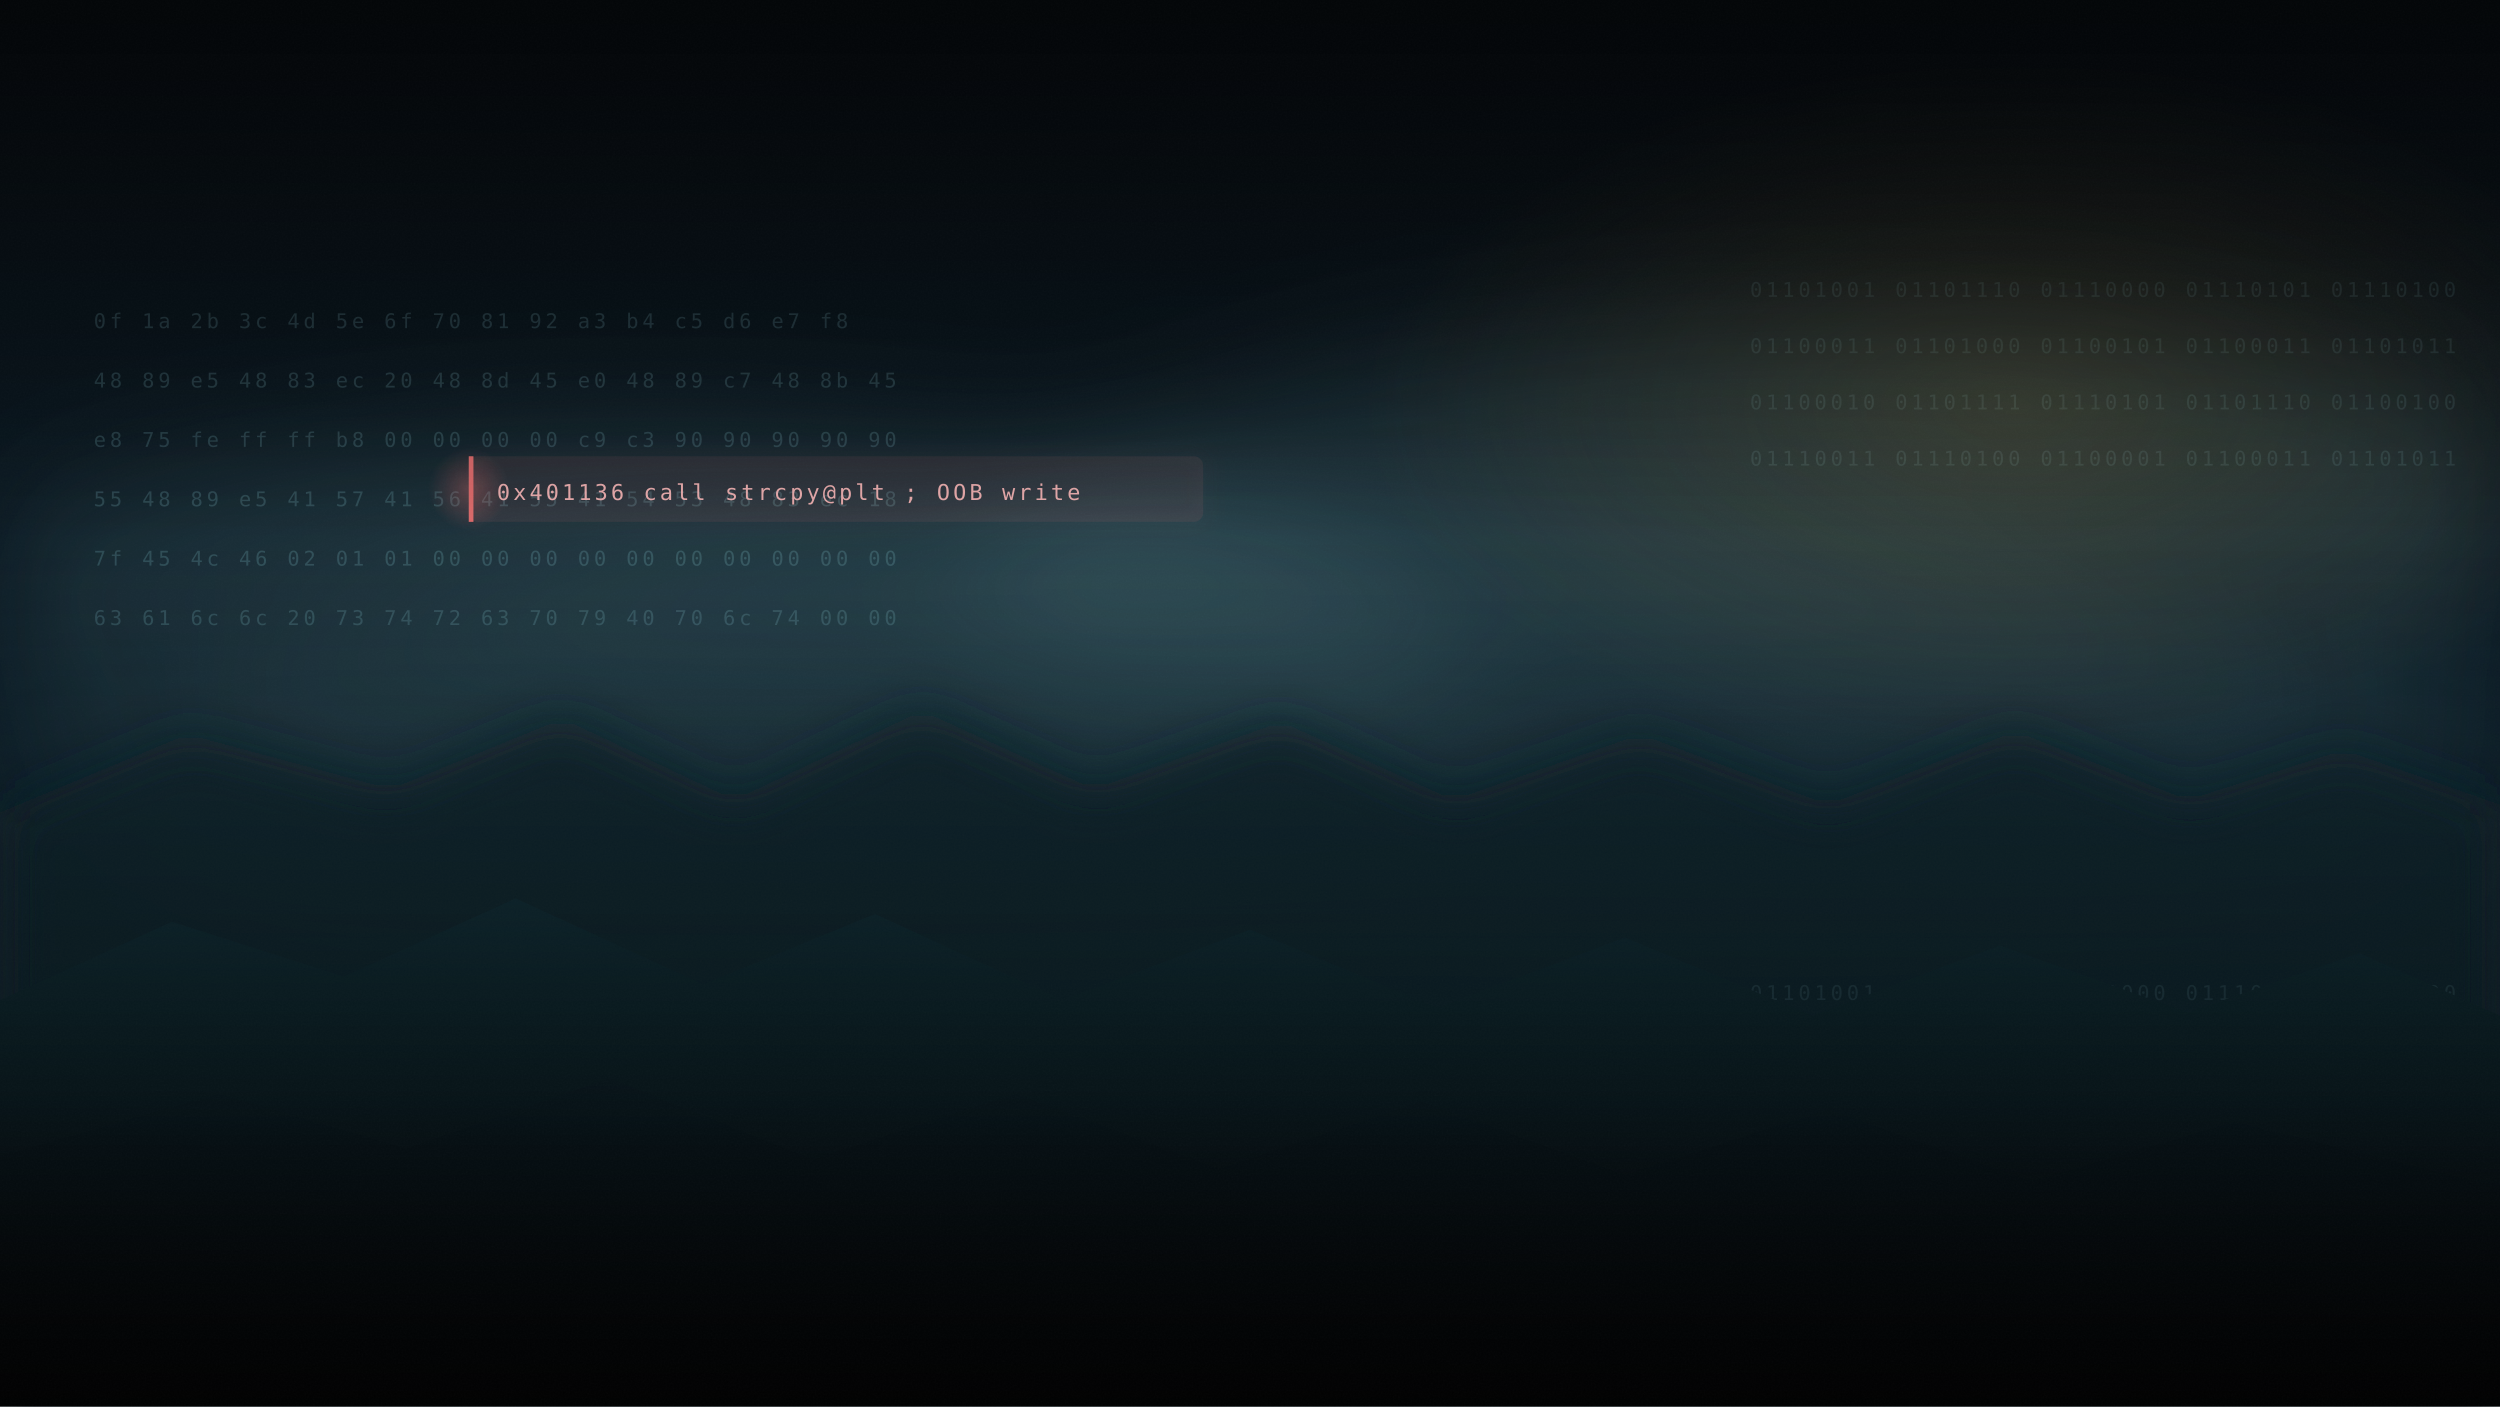
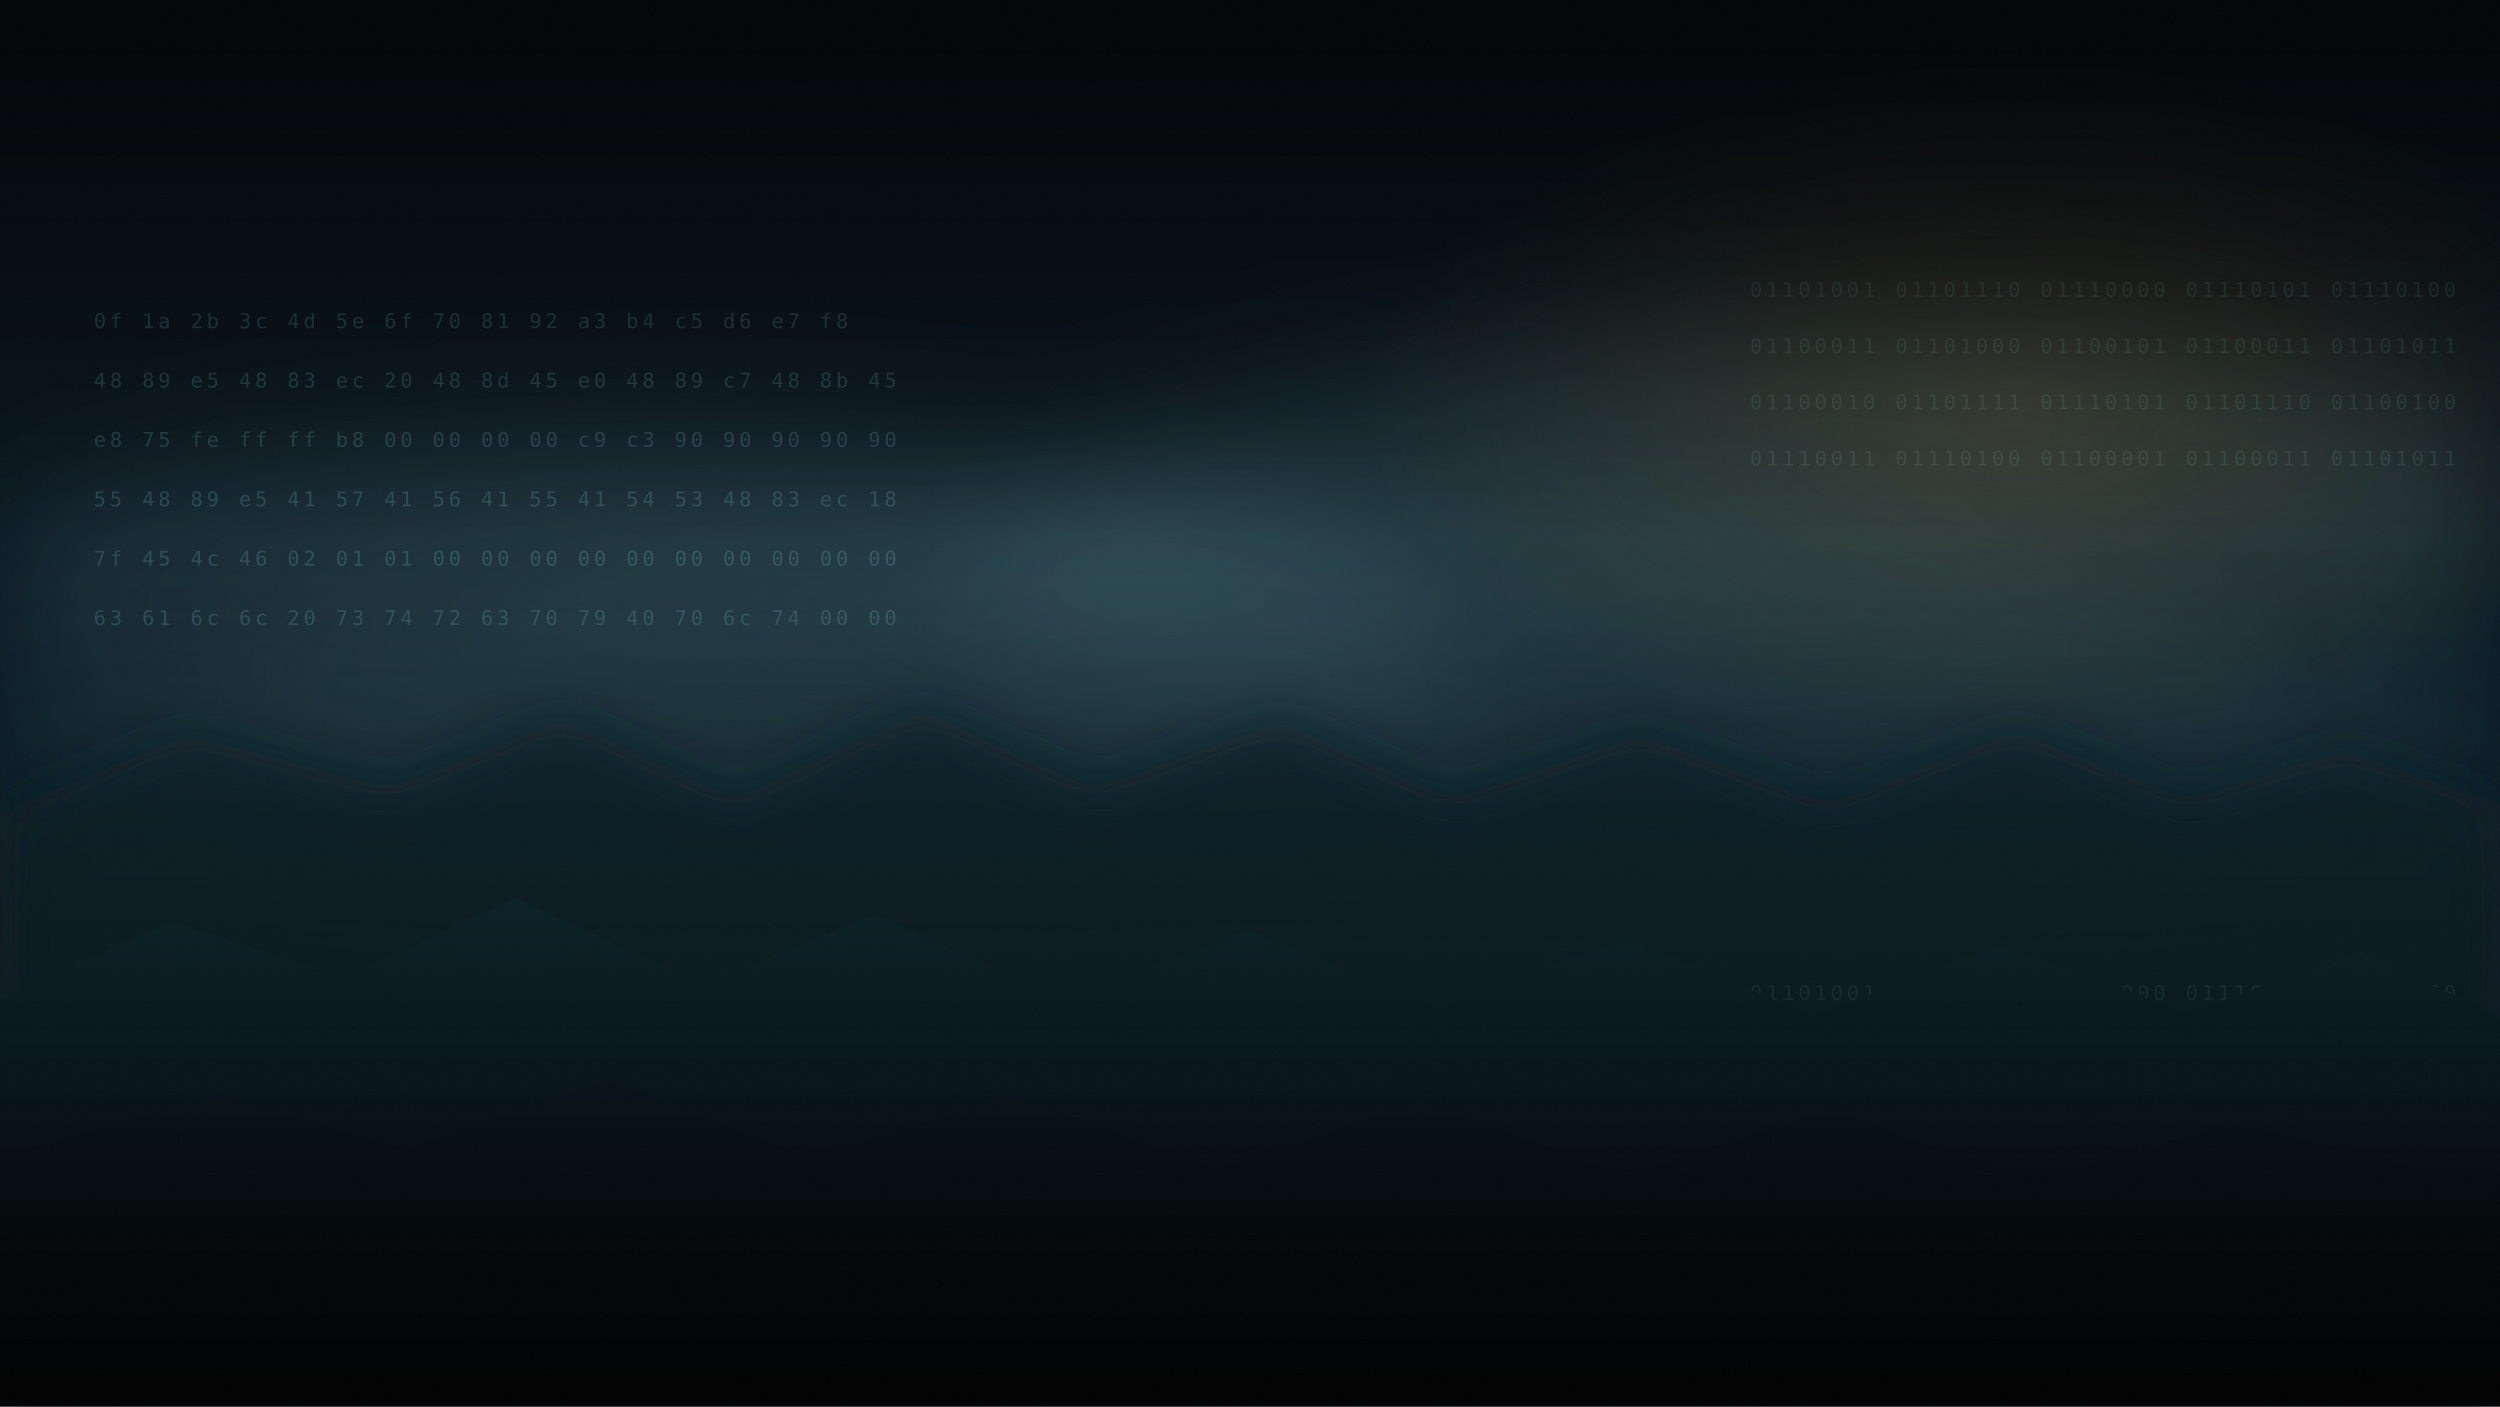
<svg xmlns="http://www.w3.org/2000/svg" viewBox="0 0 1600 900" width="1600" height="900" role="img" aria-label="Misty digital ridgeline with hexadecimal data streams and a highlighted vulnerable instruction">
  <defs>
    <linearGradient id="sky" x1="0" y1="0" x2="0" y2="1">
      <stop offset="0" stop-color="#050a0f" />
      <stop offset="0.45" stop-color="#0a1a24" />
      <stop offset="0.72" stop-color="#0d2733" />
      <stop offset="1" stop-color="#050b10" />
    </linearGradient>
    <linearGradient id="mist" x1="0" y1="0" x2="0" y2="1">
      <stop offset="0" stop-color="#8fd4dd" stop-opacity="0.20" />
      <stop offset="1" stop-color="#8fd4dd" stop-opacity="0" />
    </linearGradient>
    <linearGradient id="ridgeA" x1="0" y1="0" x2="0" y2="1">
      <stop offset="0" stop-color="#0e2a33" />
      <stop offset="1" stop-color="#05090d" />
    </linearGradient>
    <linearGradient id="ridgeB" x1="0" y1="0" x2="0" y2="1">
      <stop offset="0" stop-color="#0a1d25" />
      <stop offset="1" stop-color="#04070a" />
    </linearGradient>
    <radialGradient id="glow" cx="0.5" cy="0.5" r="0.5">
      <stop offset="0" stop-color="#ef6f6f" stop-opacity="0.34" />
      <stop offset="1" stop-color="#ef6f6f" stop-opacity="0" />
    </radialGradient>
    <radialGradient id="warm" cx="0.5" cy="0.5" r="0.5">
      <stop offset="0" stop-color="#f0b03f" stop-opacity="0.16" />
      <stop offset="1" stop-color="#f0b03f" stop-opacity="0" />
    </radialGradient>
    <filter id="soft" x="-30%" y="-30%" width="160%" height="160%">
      <feGaussianBlur stdDeviation="42" />
    </filter>
    <filter id="soft2" x="-30%" y="-30%" width="160%" height="160%">
      <feGaussianBlur stdDeviation="16" />
    </filter>
    <filter id="redglow" x="-60%" y="-60%" width="220%" height="220%">
      <feGaussianBlur stdDeviation="6" />
    </filter>
    <filter id="grain">
      <feTurbulence type="fractalNoise" baseFrequency="0.9" numOctaves="2" stitchTiles="stitch" />
      <feColorMatrix type="saturate" values="0" />
      <feComponentTransfer>
        <feFuncA type="linear" slope="0.05" />
      </feComponentTransfer>
    </filter>
    <linearGradient id="vignette" x1="0" y1="0" x2="0" y2="1">
      <stop offset="0" stop-color="#000000" stop-opacity="0.55" />
      <stop offset="0.38" stop-color="#000000" stop-opacity="0" />
      <stop offset="0.78" stop-color="#000000" stop-opacity="0.35" />
      <stop offset="1" stop-color="#000000" stop-opacity="0.88" />
    </linearGradient>
  </defs>
  <rect width="1600" height="900" fill="url(#sky)" />
  <g filter="url(#soft)" opacity="0.85">
    <ellipse cx="420" cy="430" rx="520" ry="150" fill="url(#mist)" />
    <ellipse cx="1180" cy="380" rx="560" ry="170" fill="url(#mist)" />
    <ellipse cx="820" cy="520" rx="760" ry="190" fill="url(#mist)" opacity="0.75" />
  </g>
  <path d="M0 520 L120 470 L250 505 L360 460 L470 512 L590 455 L700 505 L820 462 L930 512 L1050 470 L1170 515 L1290 468 L1400 512 L1500 480 L1600 515 L1600 900 L0 900 Z" fill="#0a2029" opacity="0.85" filter="url(#soft2)" />
  <g font-family="'Cascadia Mono', Consolas, monospace" font-size="13" letter-spacing="2.5" fill="#8fd4dd" opacity="0.20">
    <text x="60" y="210">0f 1a 2b 3c 4d 5e 6f 70 81 92 a3 b4 c5 d6 e7 f8</text>
    <text x="60" y="248">48 89 e5 48 83 ec 20 48 8d 45 e0 48 89 c7 48 8b 45</text>
    <text x="60" y="286">e8 75 fe ff ff b8 00 00 00 00 c9 c3 90 90 90 90 90</text>
    <text x="60" y="324">55 48 89 e5 41 57 41 56 41 55 41 54 53 48 83 ec 18</text>
    <text x="60" y="362">7f 45 4c 46 02 01 01 00 00 00 00 00 00 00 00 00 00</text>
    <text x="60" y="400">63 61 6c 6c 20 73 74 72 63 70 79 40 70 6c 74 00 00</text>
    <text x="60" y="664">0f 1a 2b 3c 4d 5e 6f 70 81 92 a3 b4 c5 d6 e7 f8</text>
    <text x="60" y="702">48 89 e5 48 83 ec 20 48 8d 45 e0 48 89 c7 48 8b 45</text>
    <text x="60" y="740">e8 75 fe ff ff b8 00 00 00 00 c9 c3 90 90 90 90 90</text>
    <text x="60" y="778">55 48 89 e5 41 57 41 56 41 55 41 54 53 48 83 ec 18</text>
  </g>
  <g font-family="'Cascadia Mono', Consolas, monospace" font-size="13" letter-spacing="2.5" fill="#8fd4dd" opacity="0.13">
    <text x="1120" y="190">01101001 01101110 01110000 01110101 01110100</text>
    <text x="1120" y="226">01100011 01101000 01100101 01100011 01101011</text>
    <text x="1120" y="262">01100010 01101111 01110101 01101110 01100100</text>
    <text x="1120" y="298">01110011 01110100 01100001 01100011 01101011</text>
    <text x="1120" y="640">01101001 01101110 01110000 01110101 01110100</text>
    <text x="1120" y="676">01100011 01101000 01100101 01100011 01101011</text>
    <text x="1120" y="712">01100010 01101111 01110101 01101110 01100100</text>
    <text x="1120" y="748">01110011 01110100 01100001 01100011 01101011</text>
  </g>
-   <g opacity="0.9">
-     <rect x="300" y="292" width="470" height="42" rx="6" fill="#ef6f6f" opacity="0.10" />
-     <rect x="300" y="292" width="3" height="42" fill="#ef6f6f" />
-     <circle cx="300" cy="313" r="26" fill="url(#glow)" />
-     <text x="318" y="320" font-family="'Cascadia Mono', Consolas, monospace" font-size="14" letter-spacing="2" fill="#ffb9b9">0x401136  call strcpy@plt  ; OOB write</text>
-   </g>
-   <g filter="url(#redglow)" opacity="0.55">
-     <rect x="300" y="292" width="470" height="42" rx="6" fill="none" stroke="#ef6f6f" stroke-opacity="0.55" />
-   </g>
  <path d="M0 640 L110 590 L220 625 L330 575 L450 630 L560 585 L680 640 L800 595 L920 645 L1040 600 L1160 650 L1280 605 L1400 648 L1510 610 L1600 650 L1600 900 L0 900 Z" fill="url(#ridgeA)" />
  <path d="M0 740 L140 700 L260 735 L390 690 L520 742 L650 700 L780 748 L910 705 L1040 752 L1170 710 L1300 756 L1430 718 L1600 760 L1600 900 L0 900 Z" fill="url(#ridgeB)" />
  <ellipse cx="1290" cy="260" rx="420" ry="220" fill="url(#warm)" />
  <rect width="1600" height="900" fill="url(#vignette)" />
  <rect width="1600" height="900" filter="url(#grain)" opacity="0.5" />
</svg>
